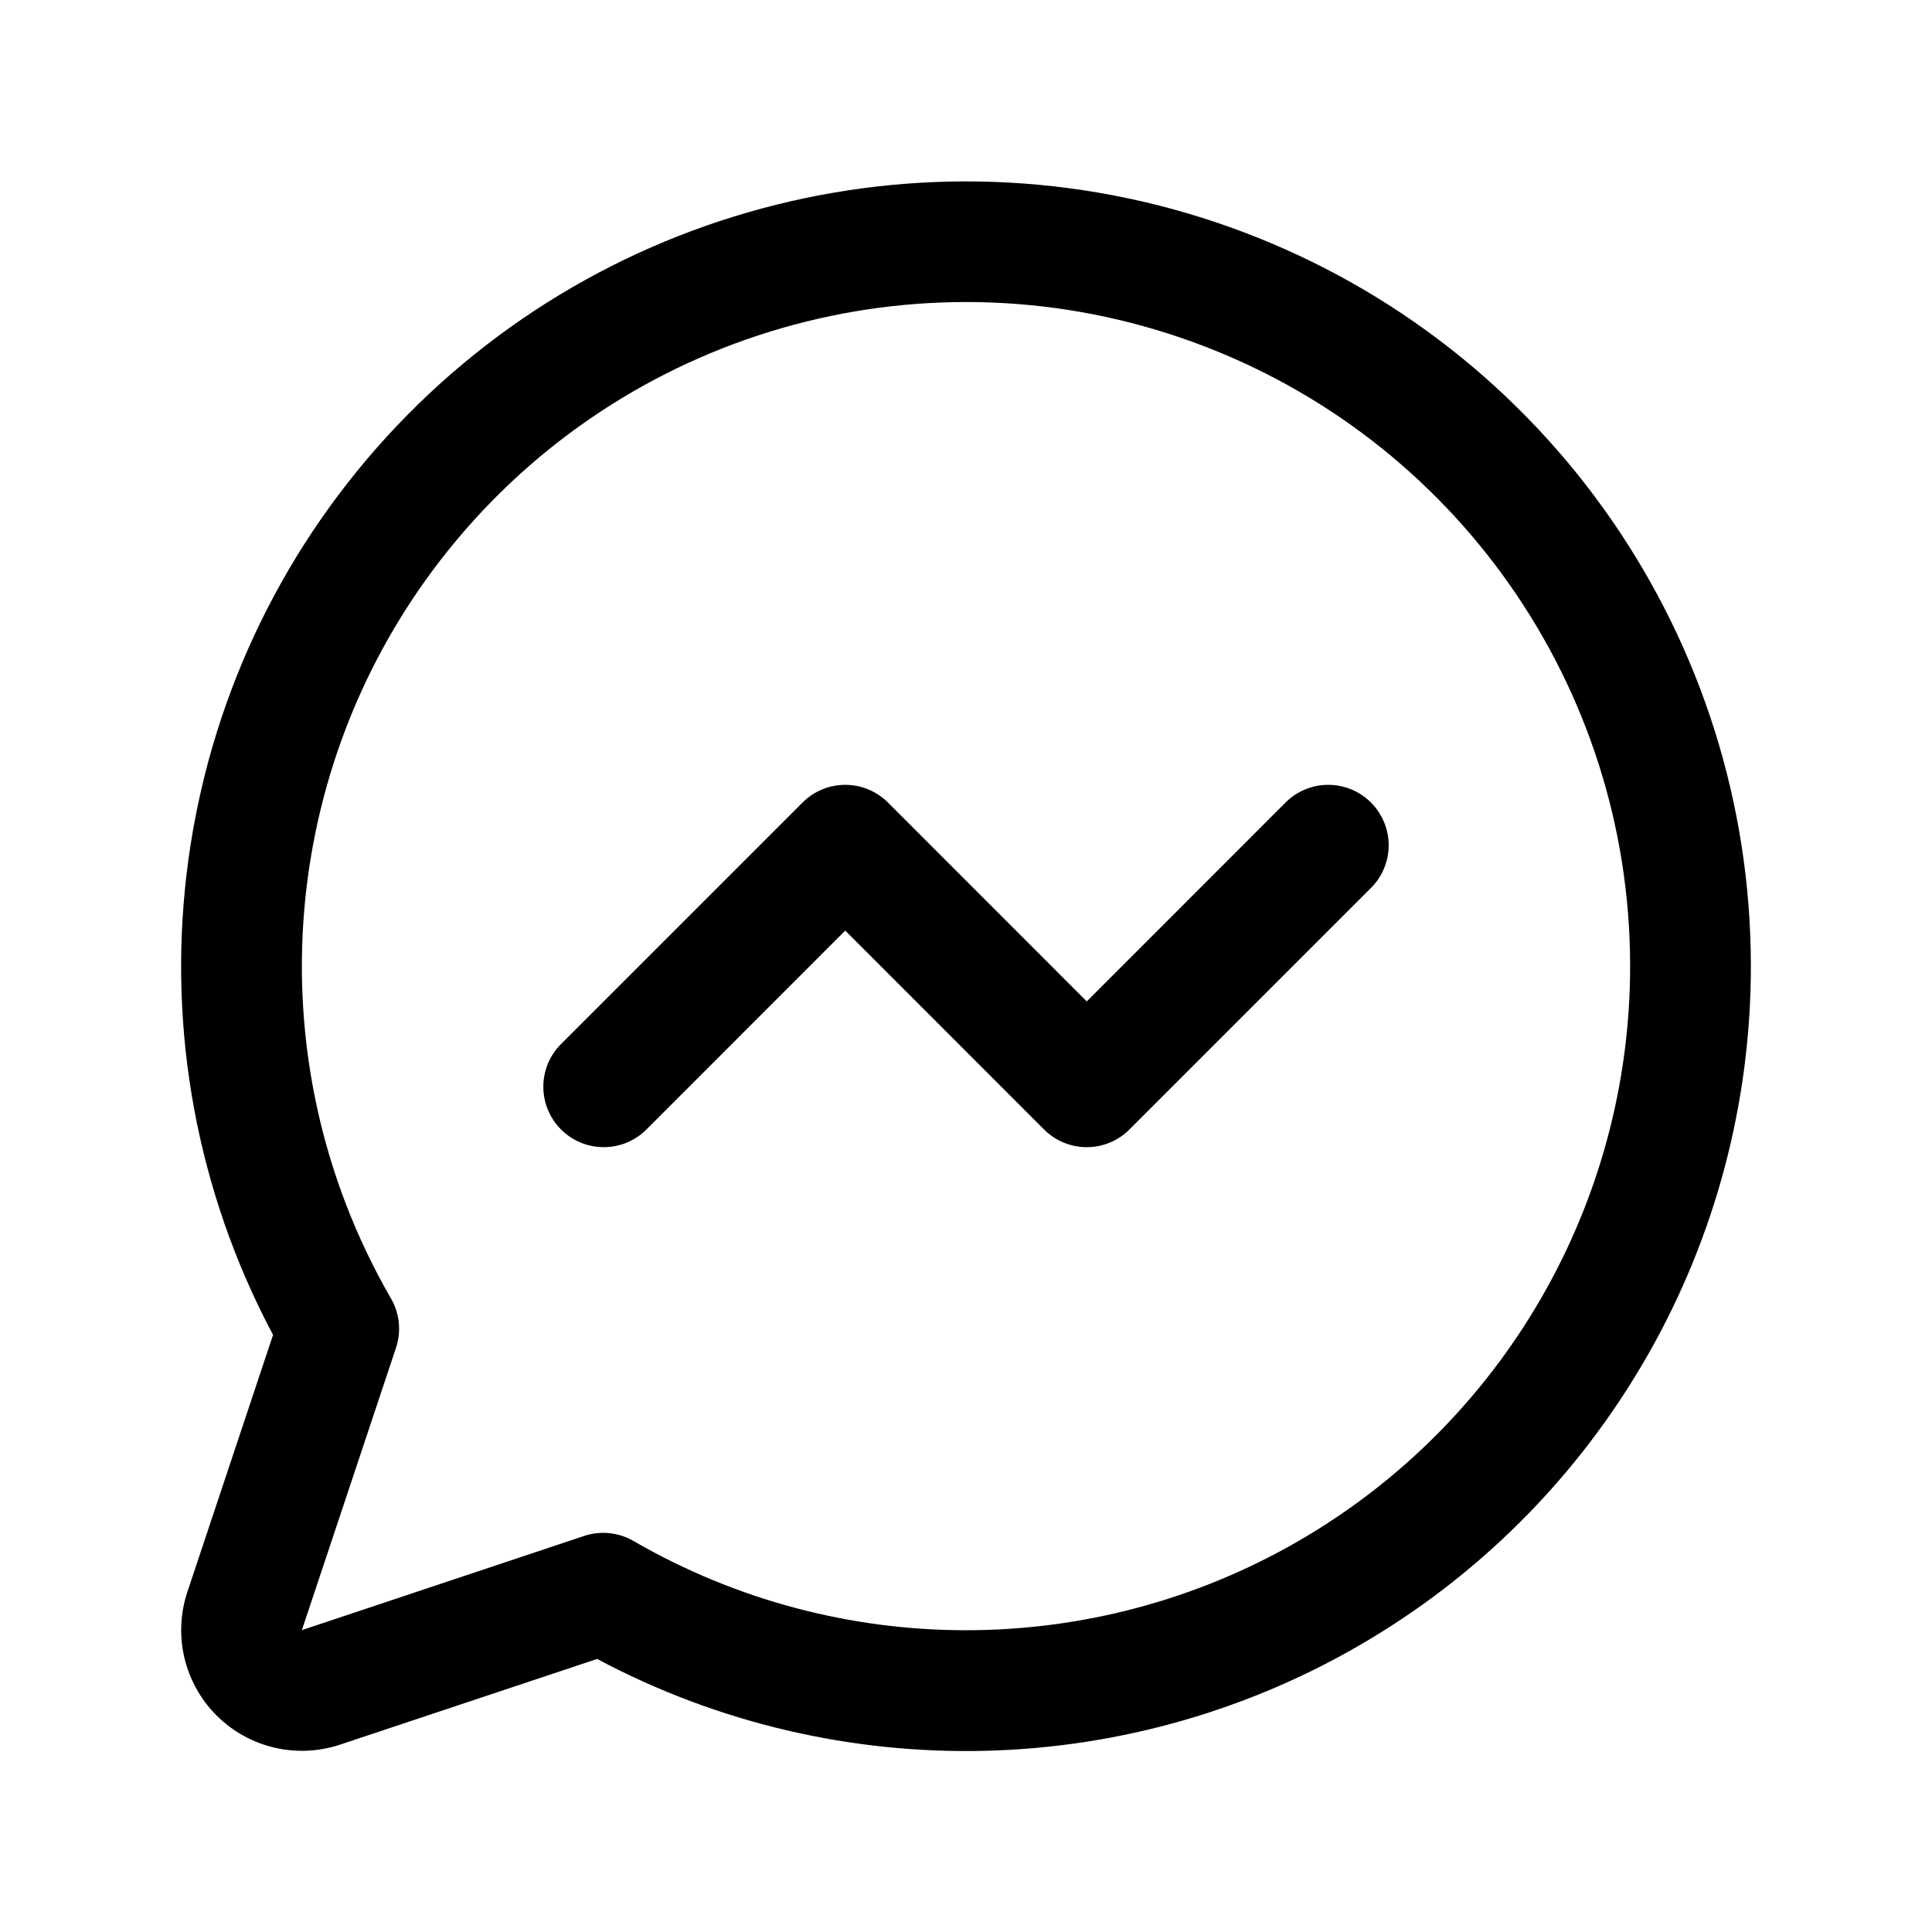
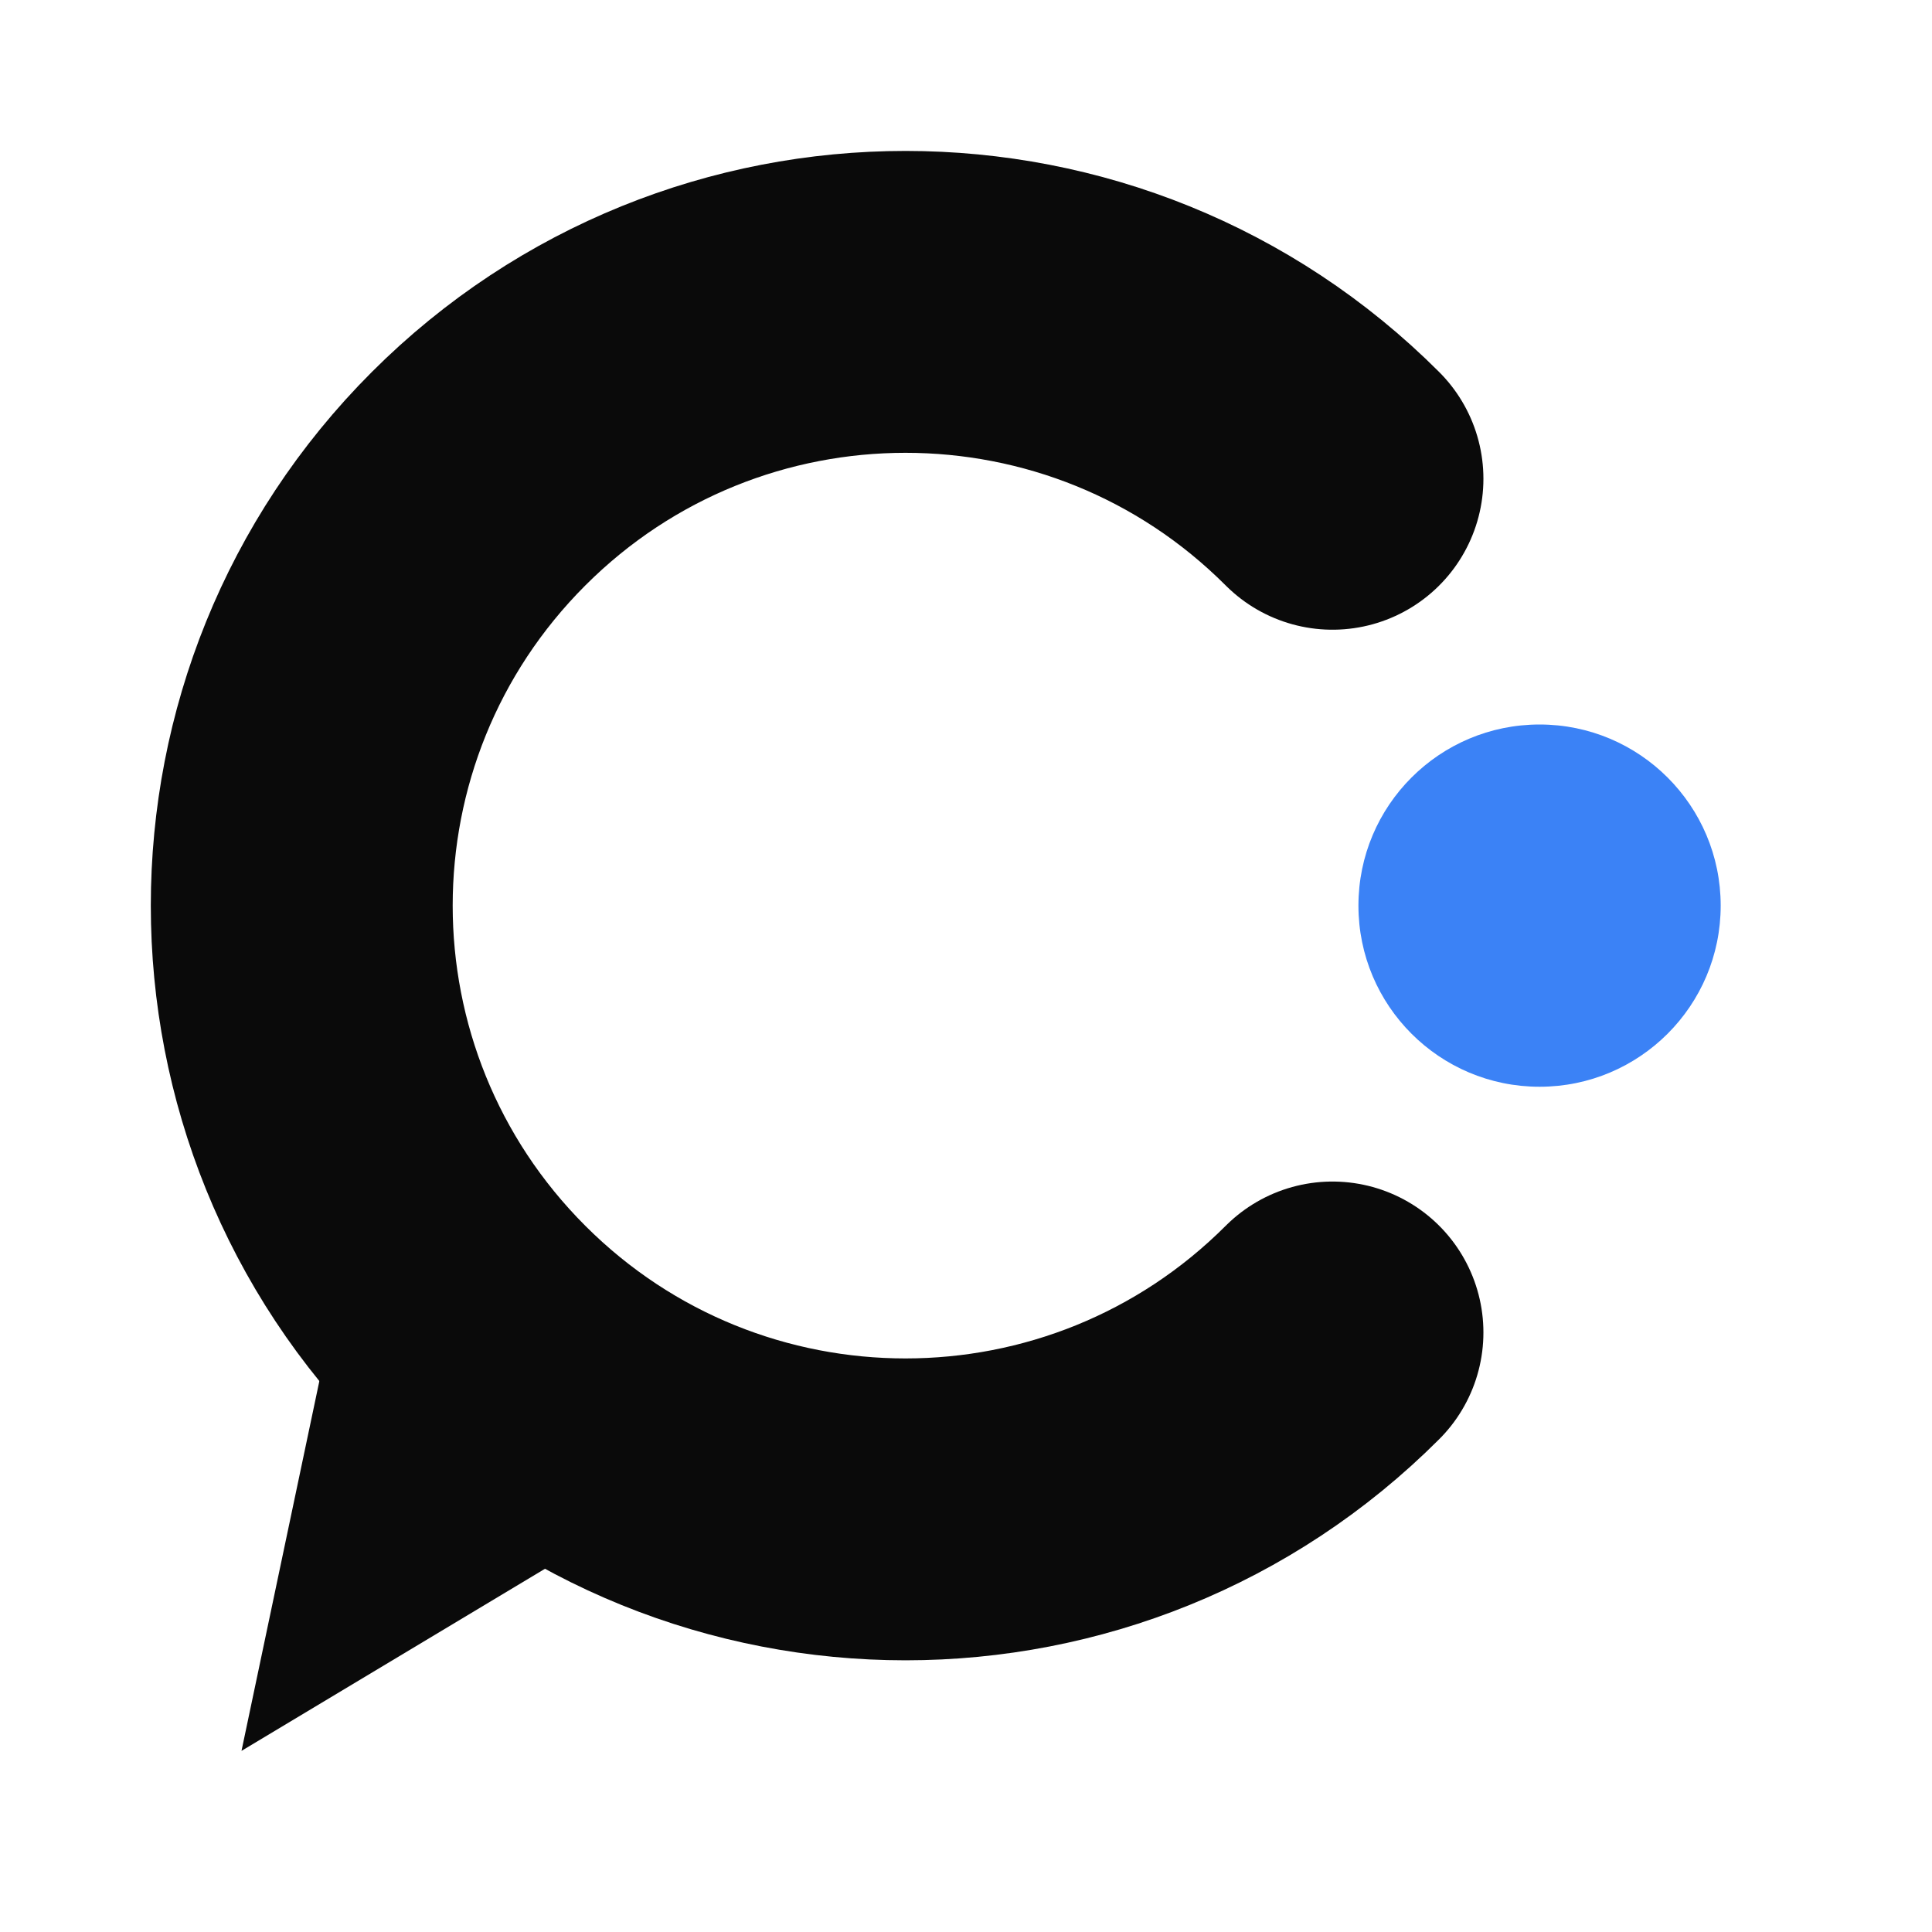
- <svg xmlns="http://www.w3.org/2000/svg" width="24" height="24" fill="#000000" viewBox="0 0 256 256">
-   <path d="M181.66,106.34a8,8,0,0,1,0,11.32l-32,32a8,8,0,0,1-11.32,0L112,123.31,85.66,149.66a8,8,0,0,1-11.32-11.32l32-32a8,8,0,0,1,11.32,0L144,132.69l26.34-26.35A8,8,0,0,1,181.66,106.34ZM232,128A104,104,0,0,1,79.12,219.82L45.07,231.17a16,16,0,0,1-20.24-20.24l11.35-34.05A104,104,0,1,1,232,128Zm-16,0A88,88,0,1,0,51.81,172.06a8,8,0,0,1,.66,6.54L40,216,77.4,203.52a8,8,0,0,1,6.54.67A88,88,0,0,0,216,128Z" />
+ <svg xmlns="http://www.w3.org/2000/svg" width="32" height="32" viewBox="0 0 32 32">
+   <style>.c{stroke:#0a0a0a}.t{fill:#0a0a0a}@media (prefers-color-scheme:dark){.c{stroke:#fafafa}.t{fill:#fafafa}}</style>
+   <path class="c" d="M22.07 7.93A10 10 0 1 0 22.07 22.07" fill="none" stroke-width="5" stroke-linecap="round" />
+   <path class="t" d="M6 19.5 4 29l7.5-4.5Z" />
+   <circle cx="25.5" cy="15" r="3" fill="#3b82f6" />
</svg>
